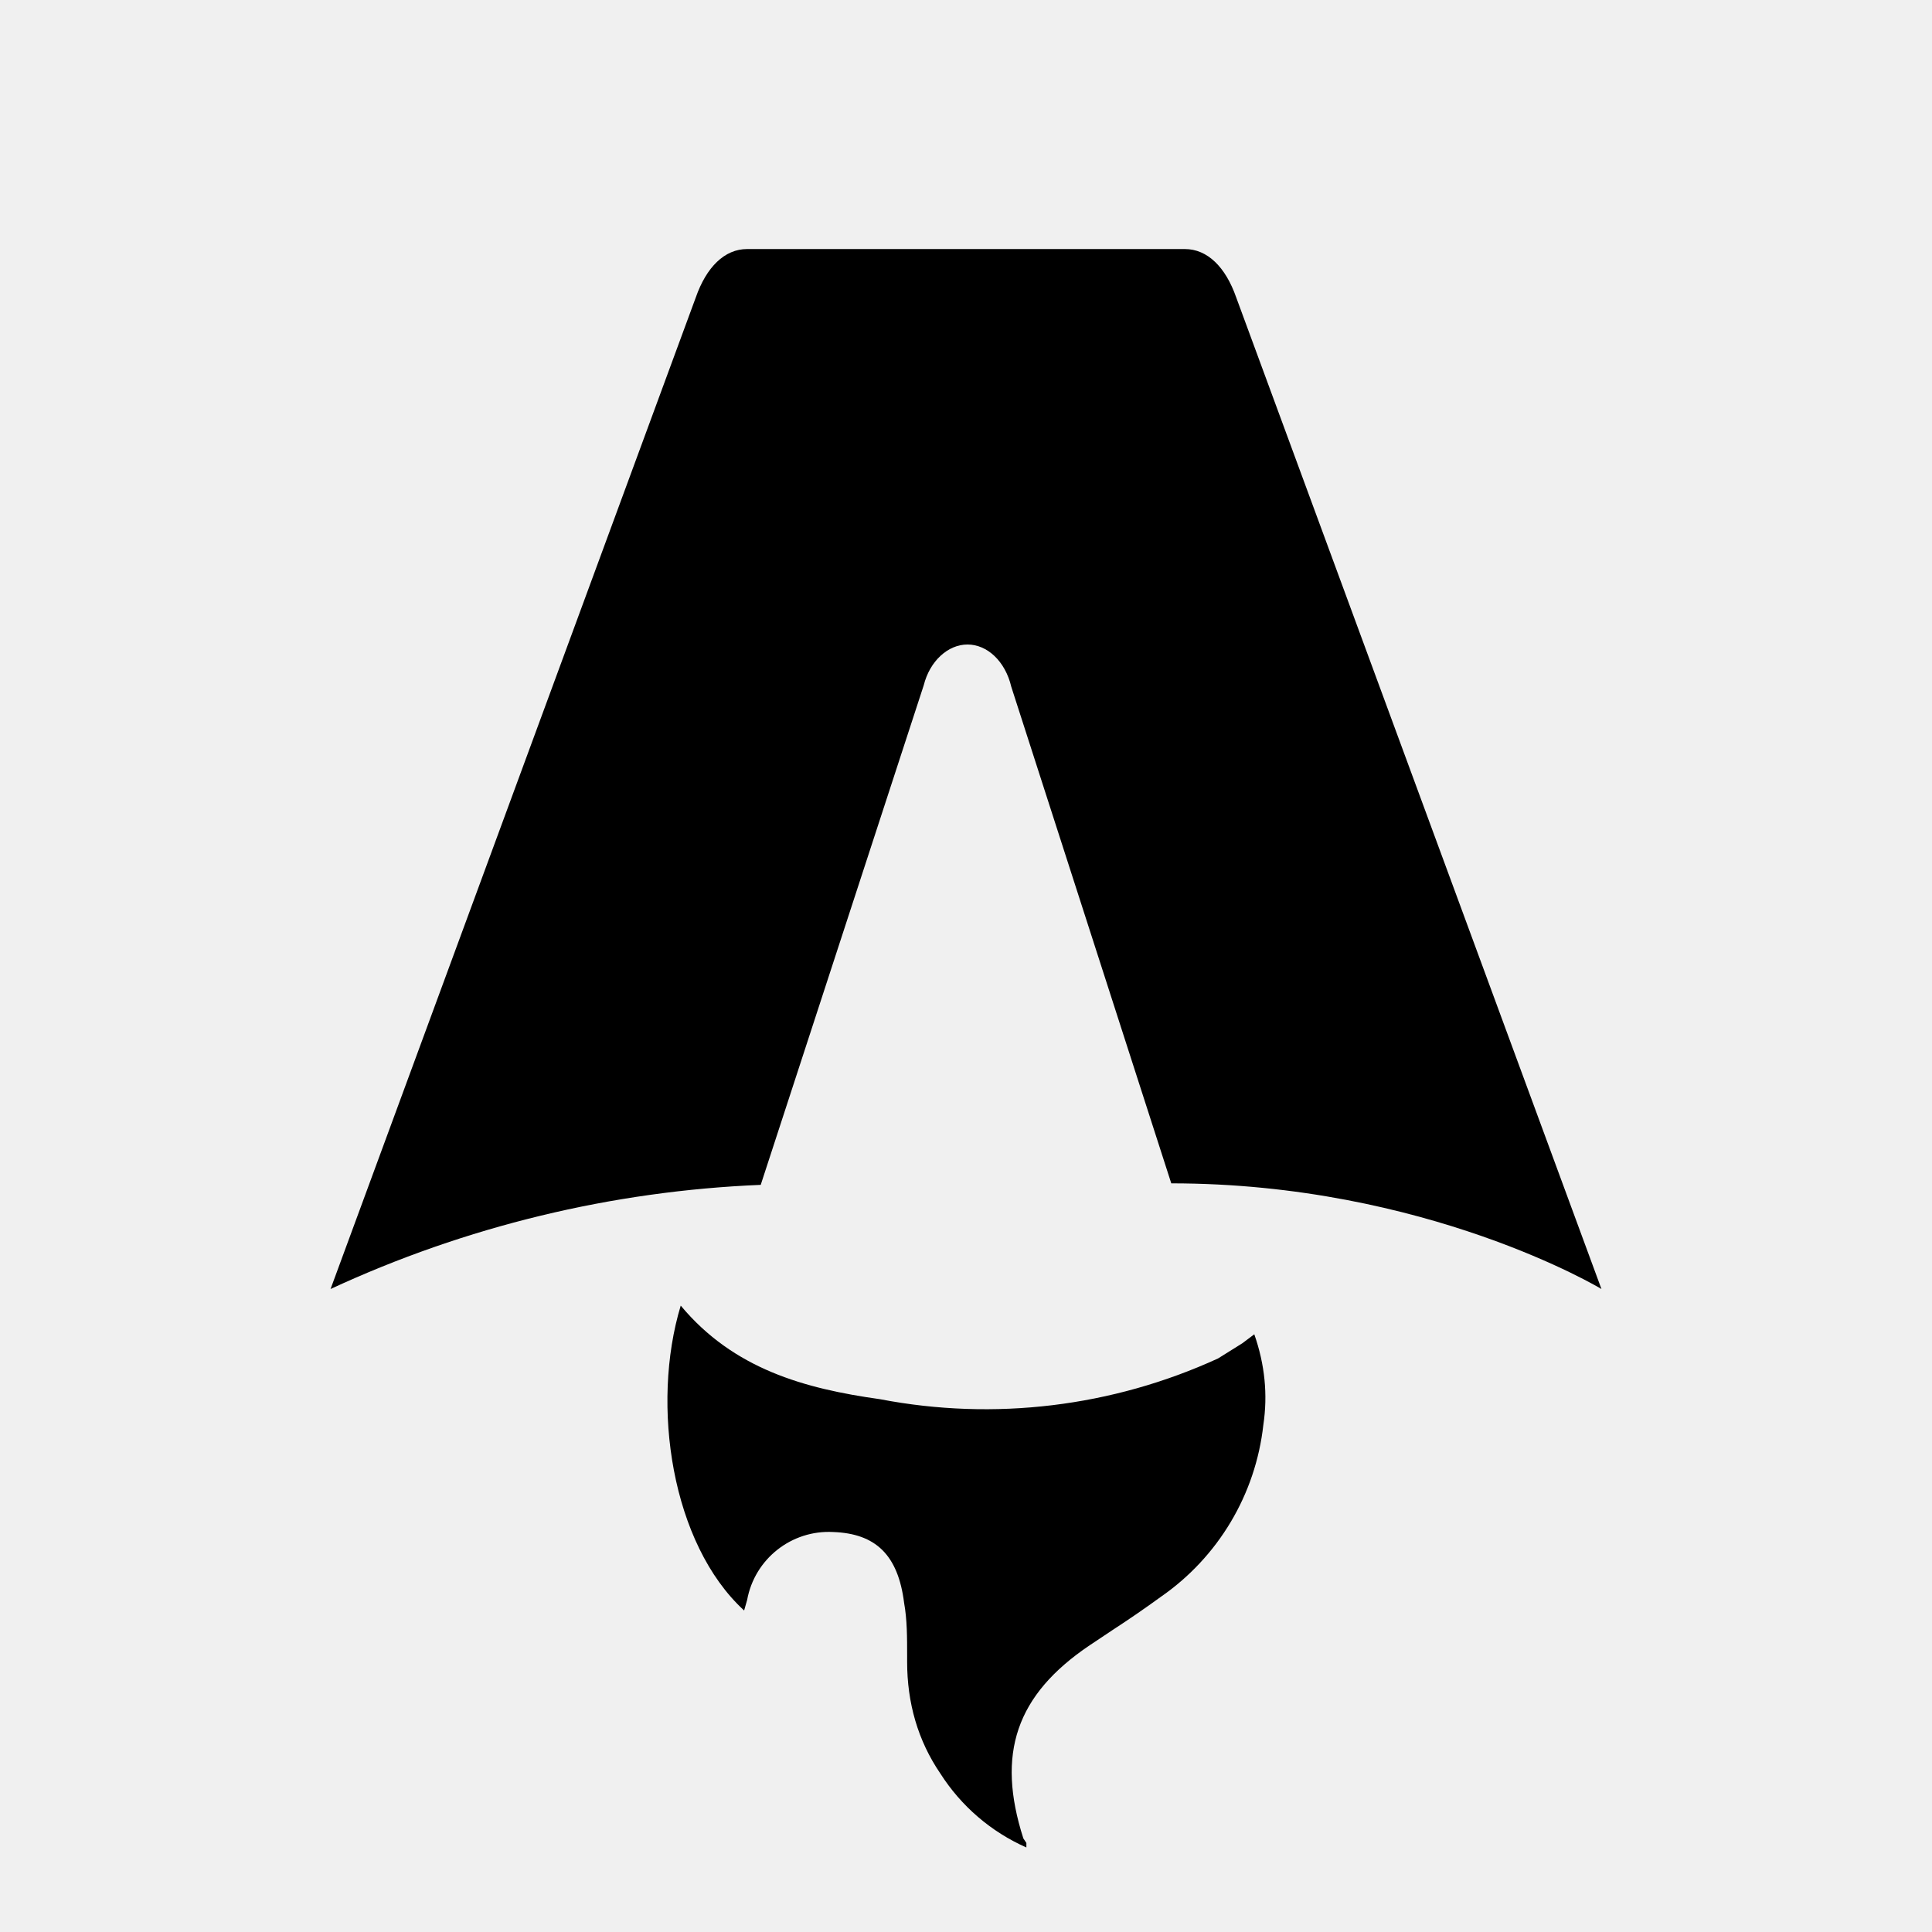
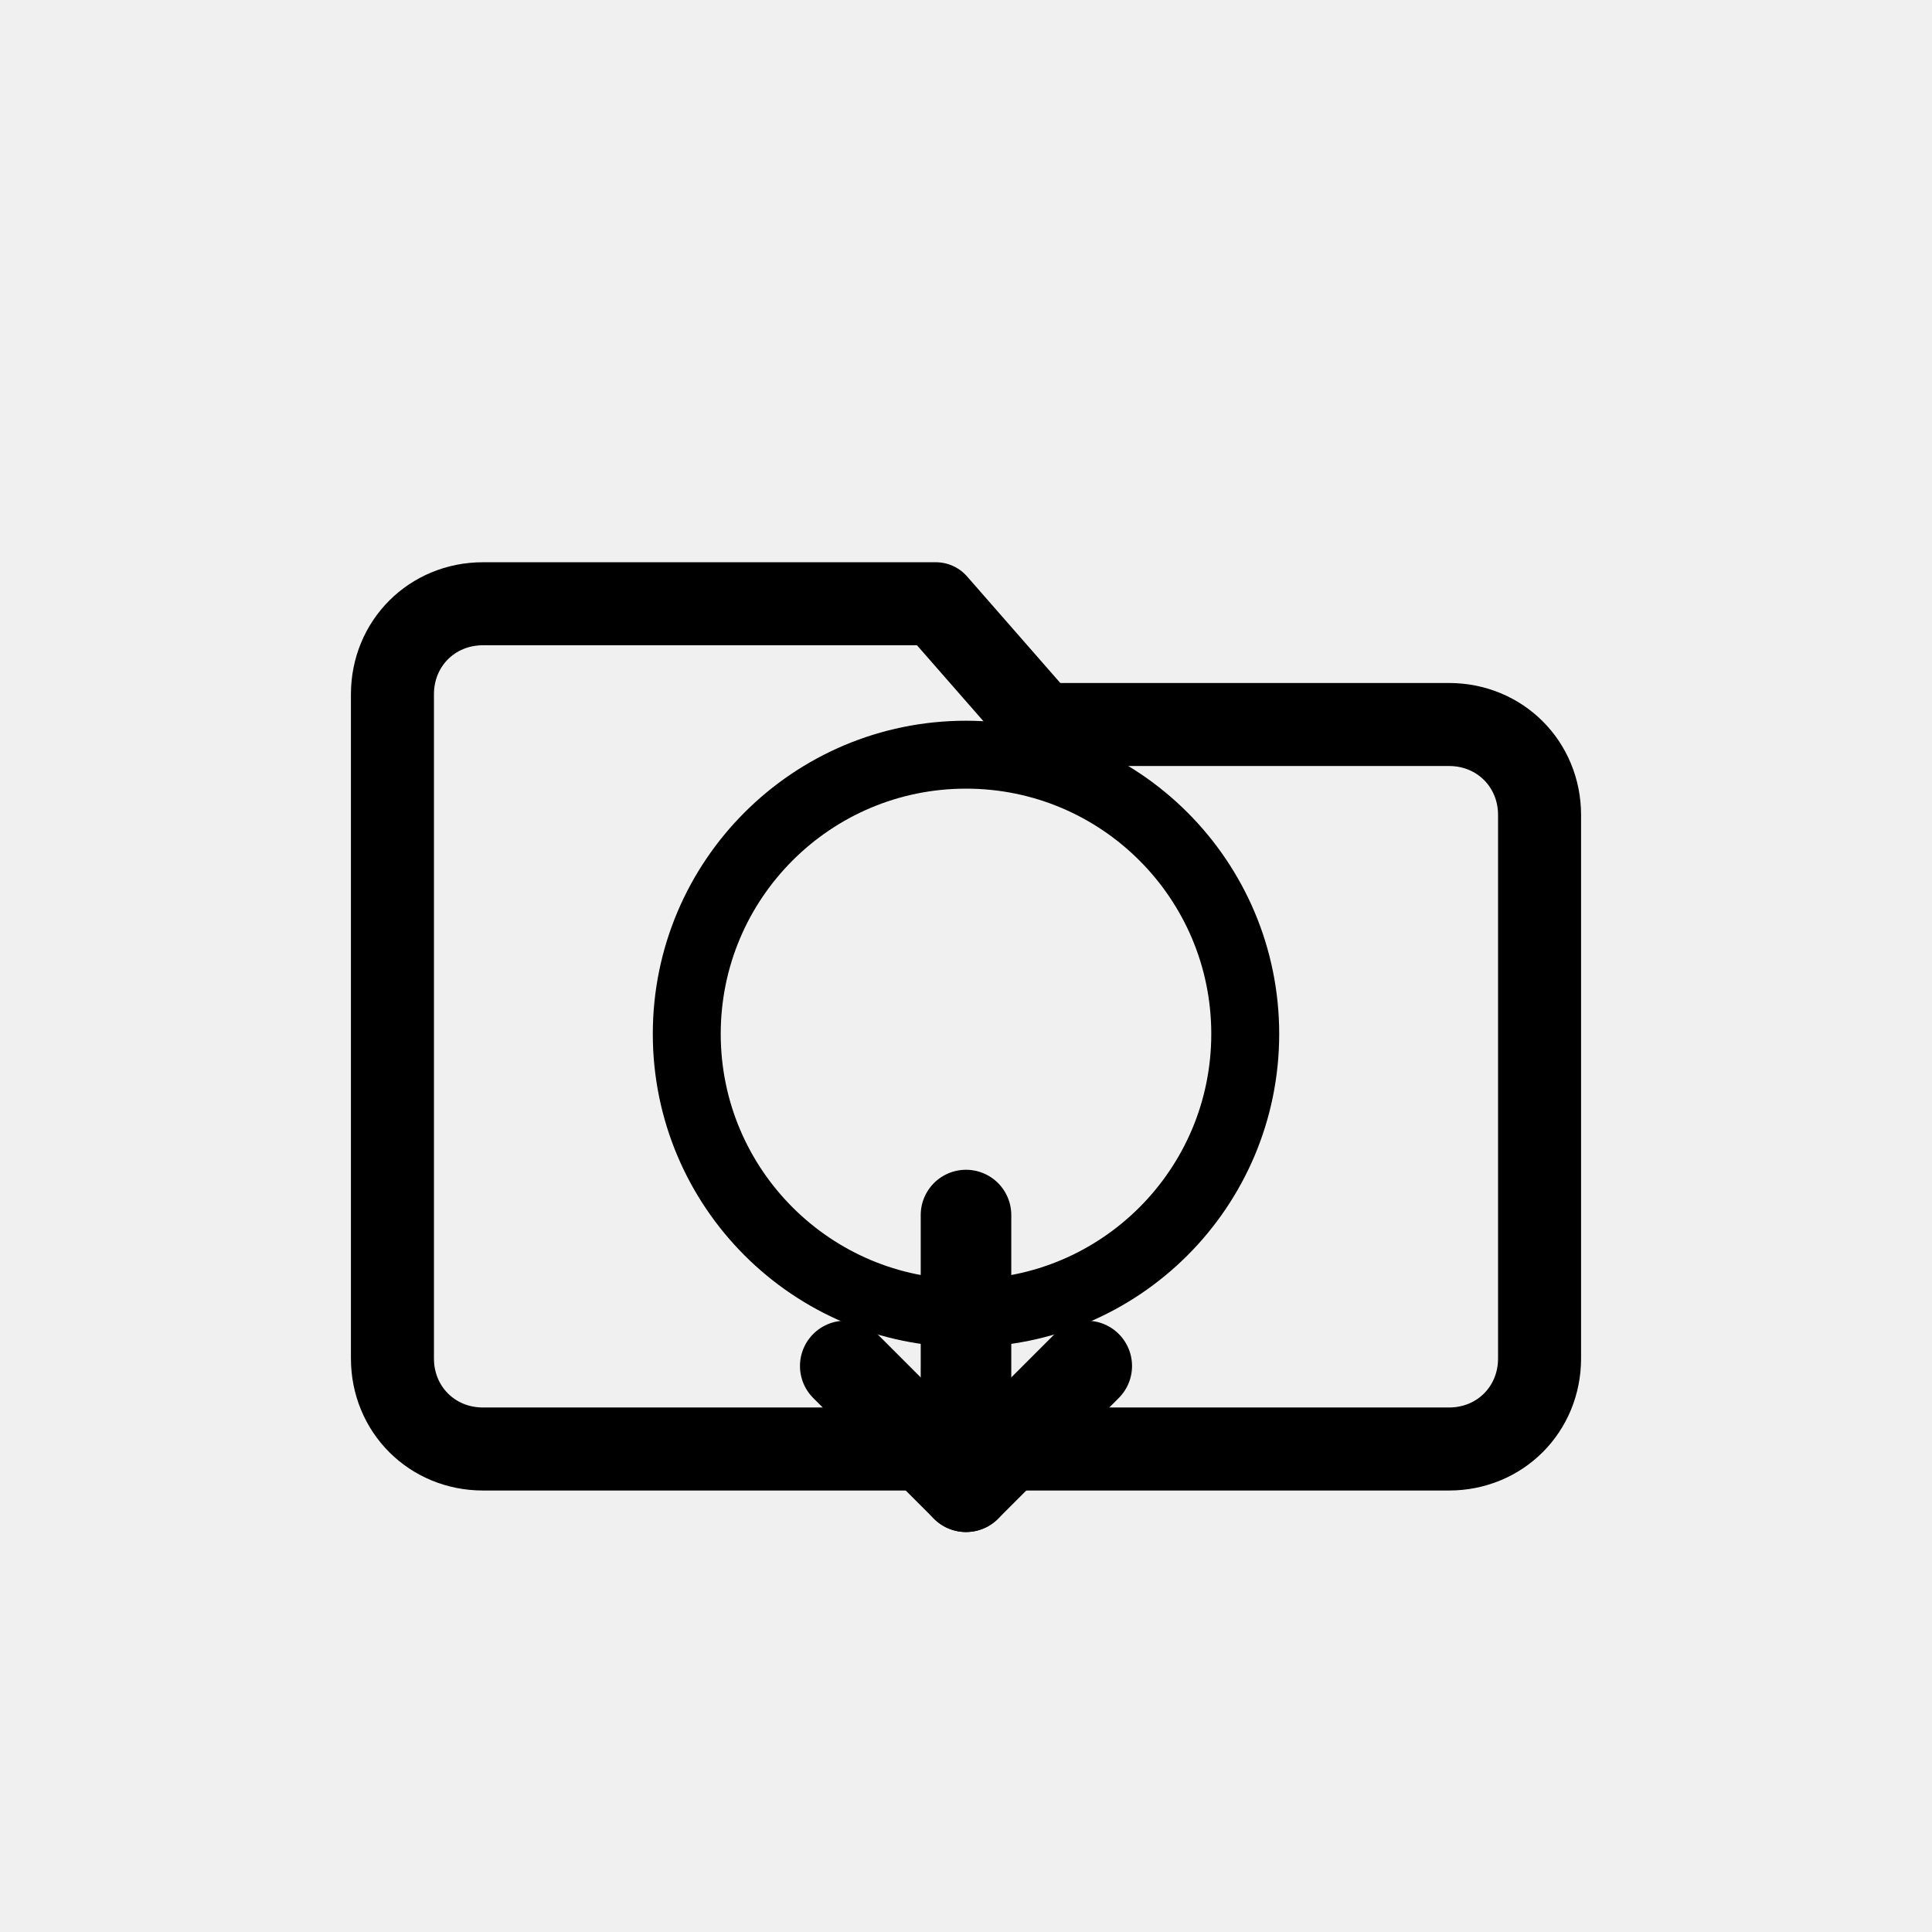
- <svg xmlns="http://www.w3.org/2000/svg" fill="none" viewBox="0 0 128 128">
-   <path d="M50.4 78.5a75.1 75.1 0 0 0-28.5 6.9l24.2-65.7c.7-2 1.9-3.2 3.4-3.2h29c1.5 0 2.7 1.2 3.4 3.2l24.2 65.7s-11.6-7-28.5-7L67 45.5c-.4-1.7-1.6-2.8-2.9-2.8-1.3 0-2.5 1.1-2.9 2.7L50.4 78.5Zm-1.1 28.2Zm-4.2-20.2c-2 6.6-.6 15.8 4.2 20.2a17.5 17.5 0 0 1 .2-.7 5.5 5.5 0 0 1 5.7-4.5c2.8.1 4.3 1.5 4.7 4.7.2 1.1.2 2.3.2 3.5v.4c0 2.7.7 5.2 2.2 7.4a13 13 0 0 0 5.7 4.9v-.3l-.2-.3c-1.8-5.6-.5-9.5 4.4-12.8l1.5-1a73 73 0 0 0 3.2-2.2 16 16 0 0 0 6.8-11.4c.3-2 .1-4-.6-6l-.8.6-1.6 1a37 37 0 0 1-22.4 2.7c-5-.7-9.7-2-13.2-6.2Z" />
-   <style>
-         path { fill: #000; }
-         @media (prefers-color-scheme: dark) {
-             path { fill: #FFF; }
-         }
-     </style>
+ <svg xmlns="http://www.w3.org/2000/svg" viewBox="0 0 1024 1024">
+   <path d="M256 320h240l56 64h216c27 0 48 21 48 48v288c0 27-21 48-48 48H256c-27 0-48-21-48-48V368c0-27 21-48 48-48z" fill="none" stroke="currentColor" stroke-width="44" stroke-linejoin="round" />
+   <circle cx="512" cy="548" r="148" fill="none" stroke="currentColor" stroke-width="36" />
+   <path d="M512 644v144" stroke="currentColor" stroke-width="48" stroke-linecap="round" />
+   <path d="M448 724l64 64 64-64" fill="none" stroke="currentColor" stroke-width="48" stroke-linecap="round" stroke-linejoin="round" />
</svg>
